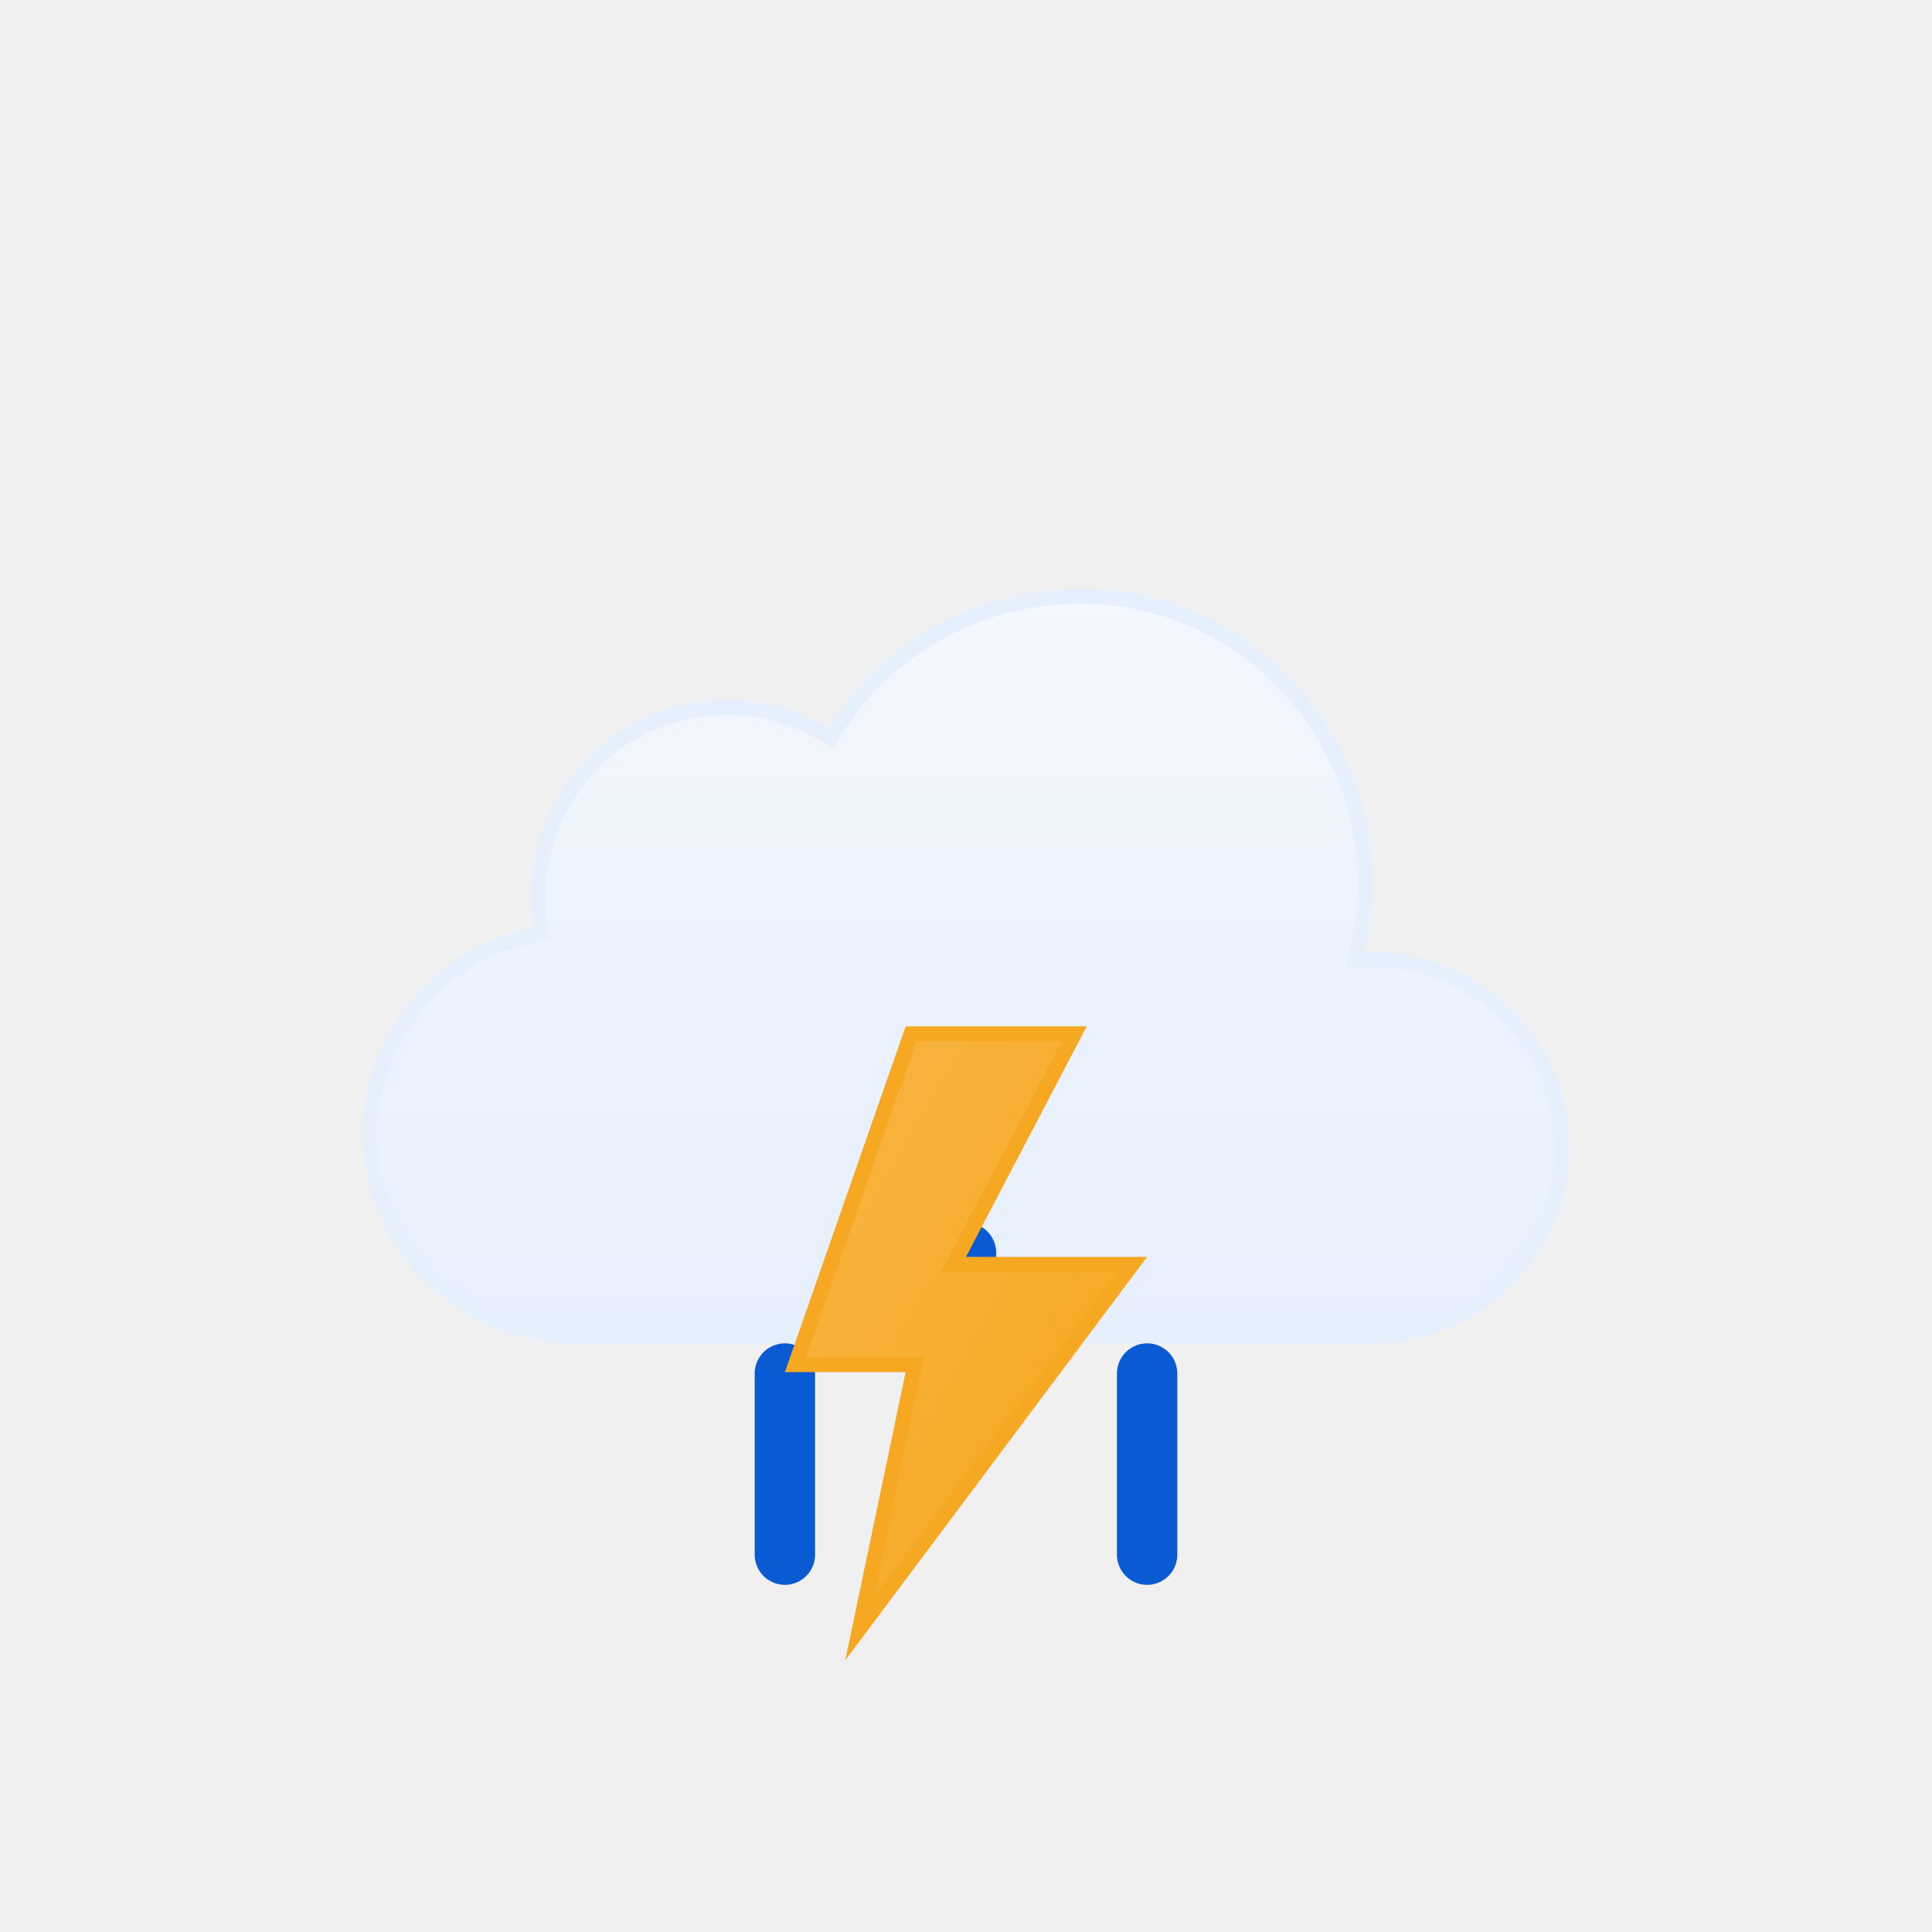
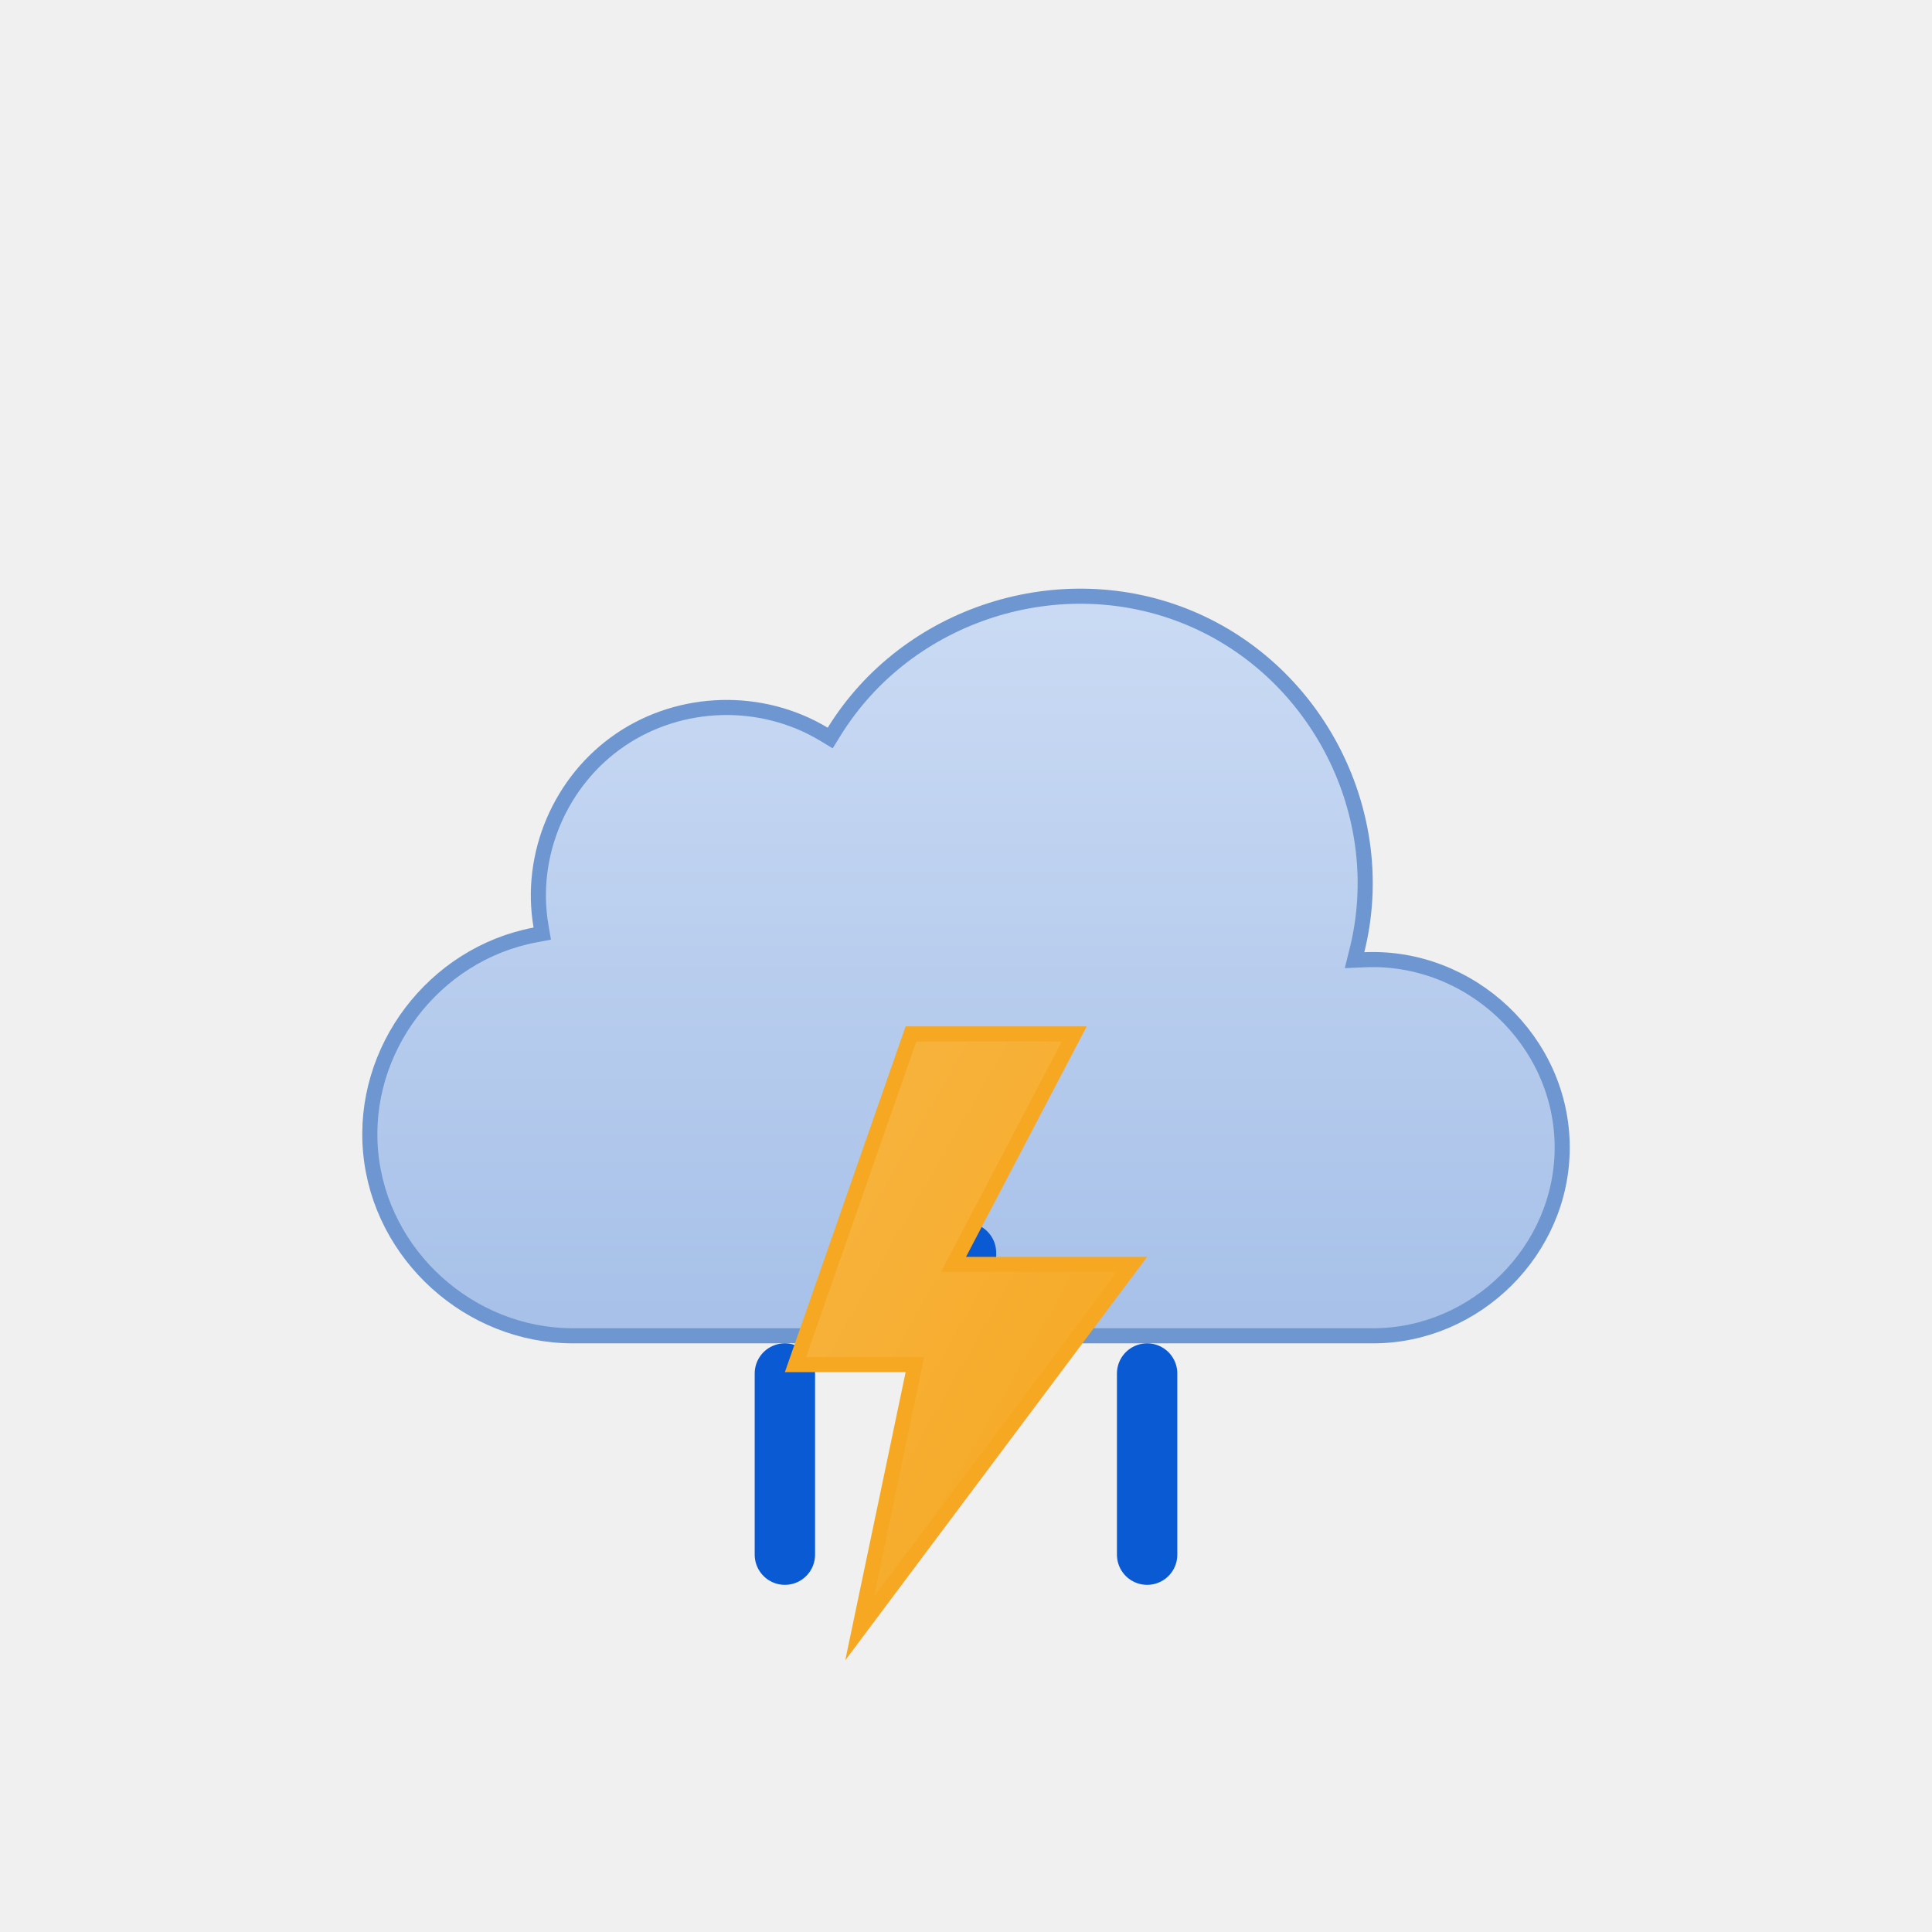
<svg xmlns="http://www.w3.org/2000/svg" viewBox="0 0 128 128" fill="none">
  <g id="thunderstorms-rain" clip-path="url(#clip0_1858_9933)">
    <g id="Sky">
      <g id="Clouds">
        <g id="Cloud">
-           <path id="Cloud_2" d="M55.263 48.475C60.123 40.611 70.298 37.38 78.815 40.943C87.322 44.502 92.138 54.003 89.903 62.965L89.742 63.614L90.411 63.585C97.421 63.279 103.5 68.992 103.5 76.028C103.5 82.84 97.772 88.5 90.977 88.5H37.954C31.128 88.502 25.203 83.171 24.559 76.36C23.916 69.552 28.737 63.212 35.443 61.945L35.926 61.853L35.843 61.369C35.026 56.624 37.126 51.717 41.105 49.013C45.095 46.301 50.446 46.154 54.58 48.64L55.003 48.895L55.263 48.475Z" fill="url(#paint0_linear_1858_9933)" stroke="#E6EFFC" stroke-miterlimit="10" />
+           <path id="Cloud_2" d="M55.263 48.475C60.123 40.611 70.298 37.38 78.815 40.943C87.322 44.502 92.138 54.003 89.903 62.965L89.742 63.614L90.411 63.585C97.421 63.279 103.5 68.992 103.5 76.028C103.5 82.84 97.772 88.5 90.977 88.5H37.954C31.128 88.502 25.203 83.171 24.559 76.36C23.916 69.552 28.737 63.212 35.443 61.945L35.926 61.853L35.843 61.369C35.026 56.624 37.126 51.717 41.105 49.013C45.095 46.301 50.446 46.154 54.58 48.64L55.003 48.895L55.263 48.475Z" fill="url(#paint0_linear_1858_9933)" stroke="#6E96D0" stroke-miterlimit="10" />
        </g>
      </g>
    </g>
    <g id="Precipitation">
      <g id="Raindrops">
        <path id="Raindrop 1" d="M52 83V95" stroke="#0A5AD4" stroke-width="4" stroke-linecap="round" transform="translate(0, 8)" />
        <path id="Raindrop 2" d="M64 83V95" stroke="#0A5AD4" stroke-width="4" stroke-linecap="round" transform="translate(0, 0)" />
        <path id="Raindrop 3" d="M76 83V95" stroke="#0A5AD4" stroke-width="4" stroke-linecap="round" transform="translate(0, 8)" />
      </g>
    </g>
    <g id="Lightning">
      <path id="Lightning Bolt" d="M71.173 68.5L63.557 83.041L63.173 83.772H75.002L56.952 107.892L60.489 91.012L60.616 90.409H52.704L60.355 68.5H71.173Z" fill="url(#paint1_linear_1858_9933)" stroke="#F6A823" stroke-miterlimit="10" />
    </g>
  </g>
  <defs>
    <linearGradient id="paint0_linear_1858_9933" x1="64.001" y1="39" x2="64.001" y2="89" gradientUnits="userSpaceOnUse">
-       <stop stop-color="#F3F7FE" />
-       <stop offset="1" stop-color="#E6EFFC" />
+       <stop stop-color="#CBDBF4" />
+       <stop offset="1" stop-color="#A6C0E8" />
    </linearGradient>
    <linearGradient id="paint1_linear_1858_9933" x1="64.528" y1="66.038" x2="84.414" y2="77.457" gradientUnits="userSpaceOnUse">
      <stop stop-color="#F7B23B" />
      <stop offset="1" stop-color="#F6A823" />
    </linearGradient>
    <clipPath id="clip0_1858_9933">
      <rect width="128" height="128" fill="white" />
    </clipPath>
  </defs>
</svg>
